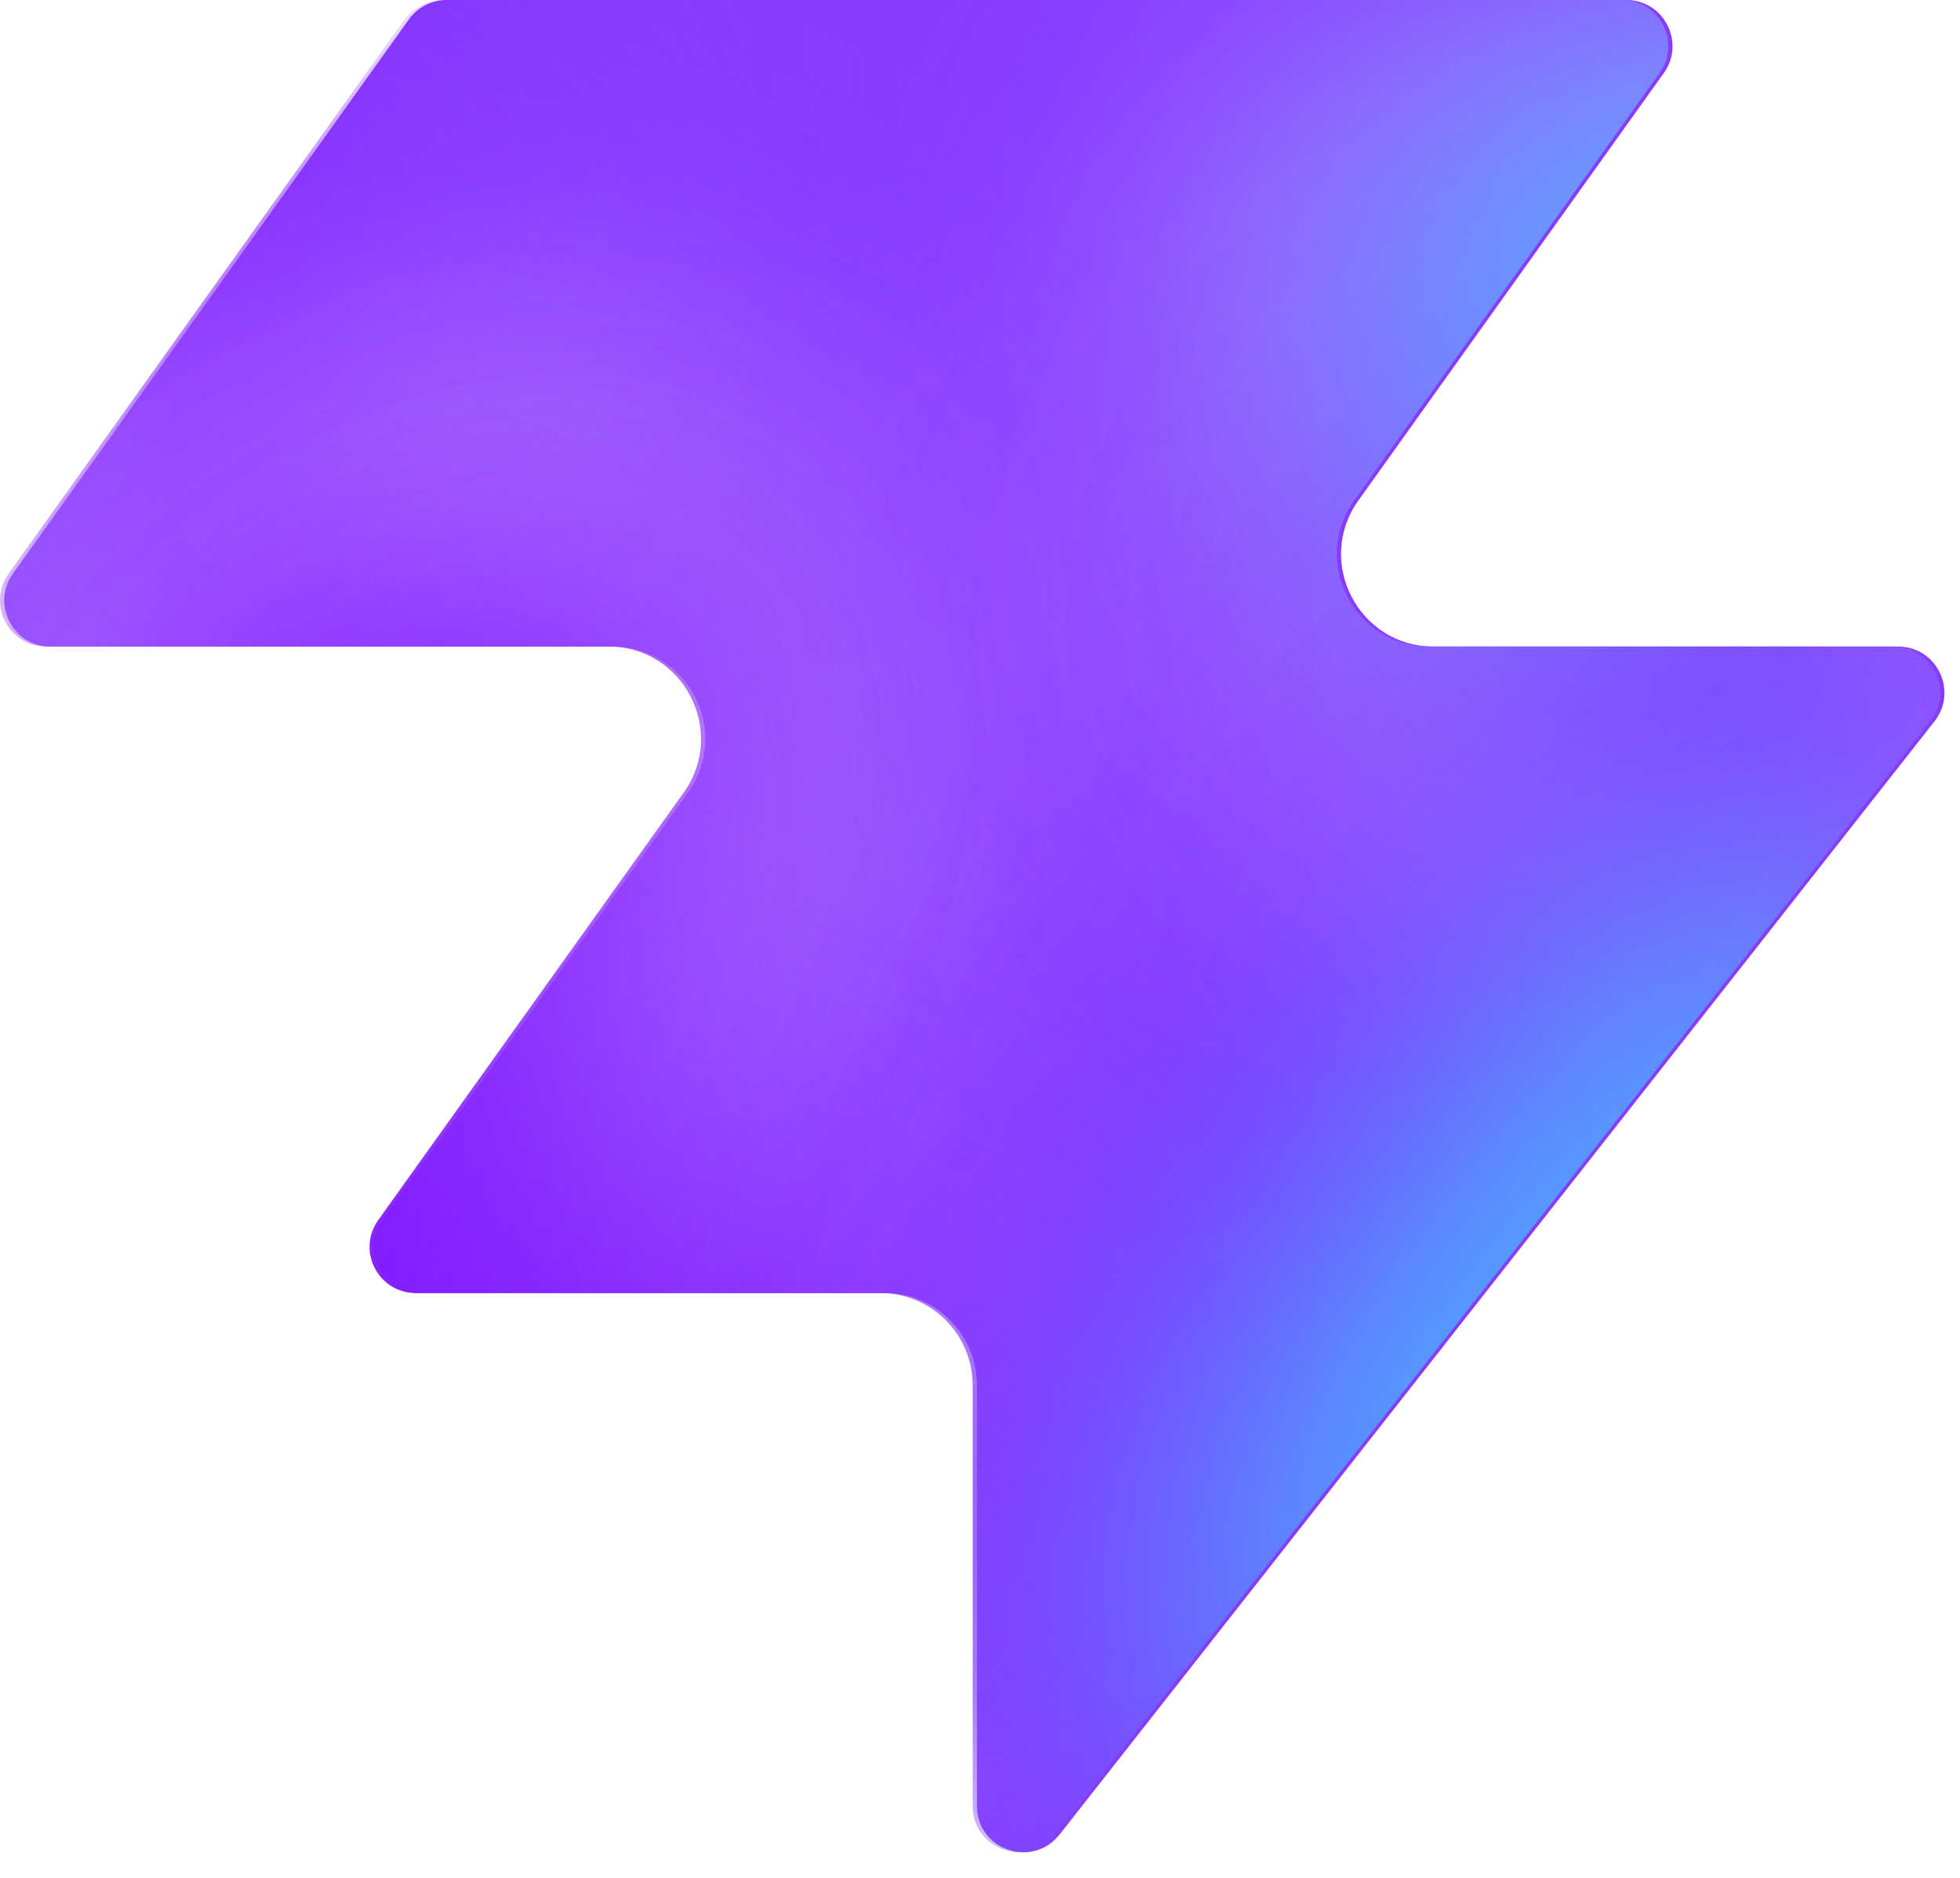
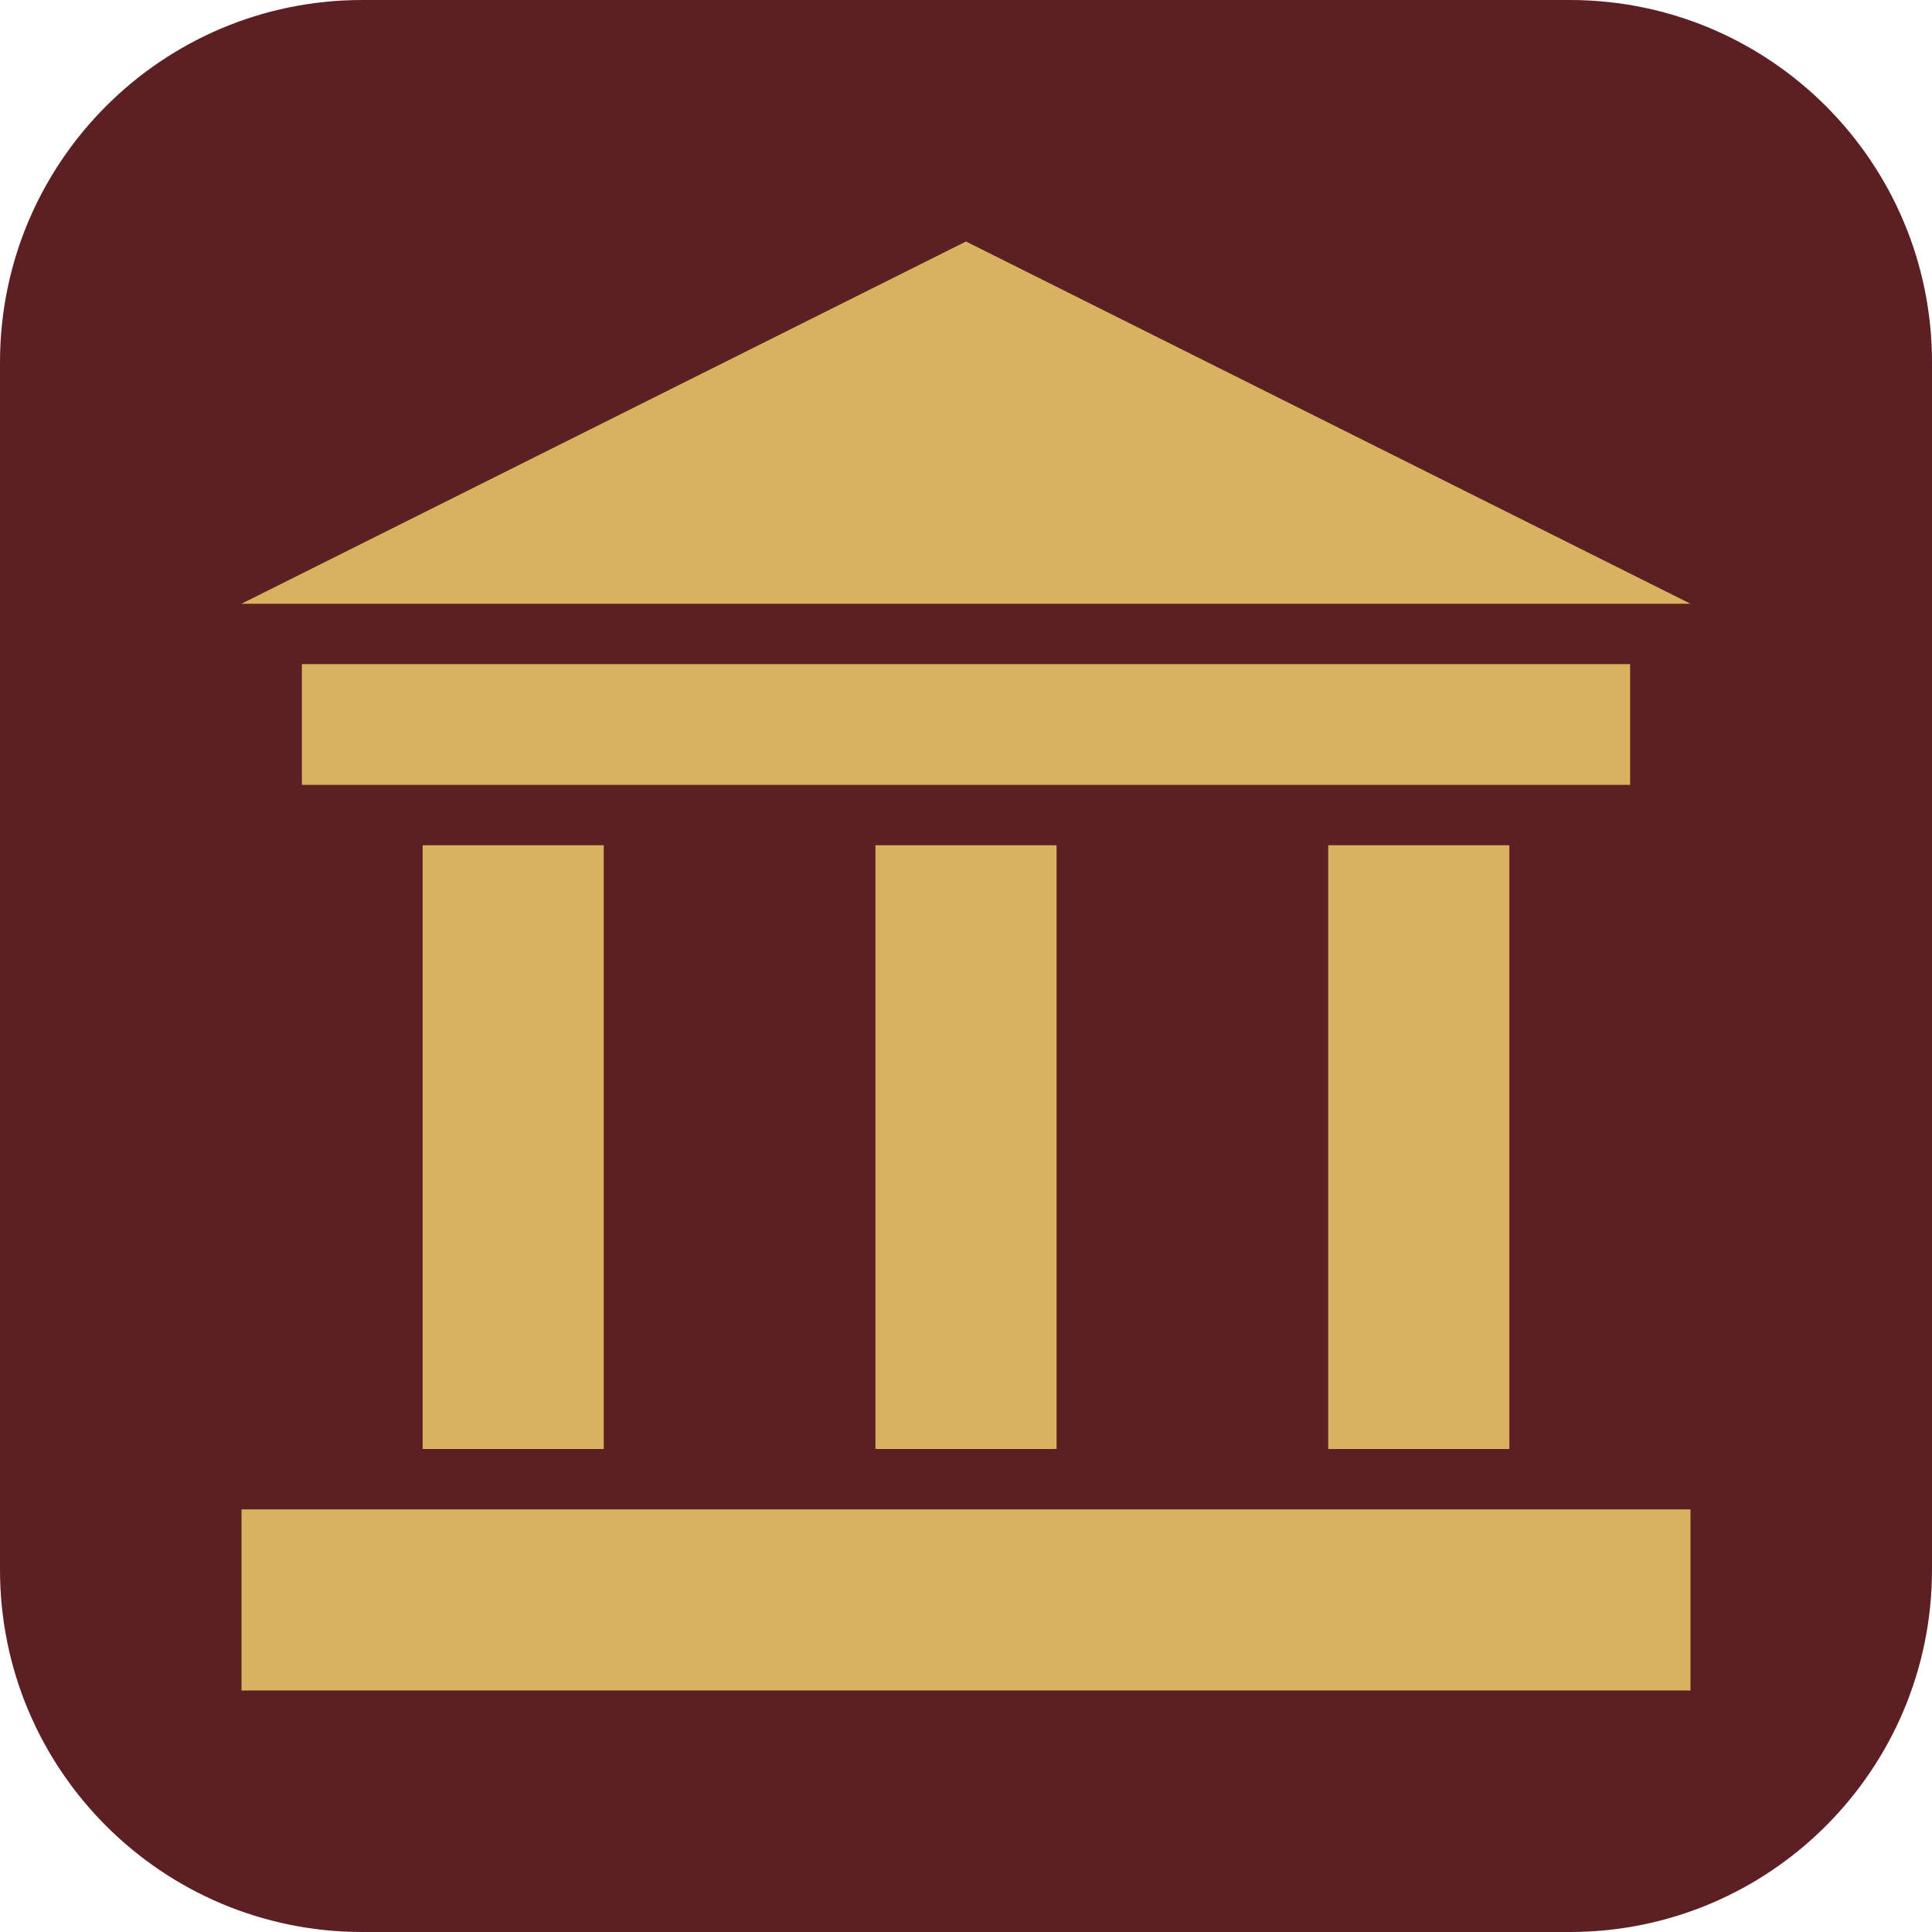
- <svg xmlns="http://www.w3.org/2000/svg" width="48" height="46" fill="none" viewBox="0 0 48 46">
-   <path fill="#863bff" d="M25.946 44.938c-.664.845-2.021.375-2.021-.698V33.937a2.26 2.26 0 0 0-2.262-2.262H10.287c-.92 0-1.456-1.04-.92-1.788l7.48-10.471c1.07-1.497 0-3.578-1.842-3.578H1.237c-.92 0-1.456-1.04-.92-1.788L10.013.474c.214-.297.556-.474.92-.474h28.894c.92 0 1.456 1.04.92 1.788l-7.48 10.471c-1.07 1.498 0 3.579 1.842 3.579h11.377c.943 0 1.473 1.088.89 1.83L25.947 44.94z" style="fill:#863bff;fill:color(display-p3 .525 .23 1);fill-opacity:1" />
-   <mask id="a" width="48" height="46" x="0" y="0" maskUnits="userSpaceOnUse" style="mask-type:alpha">
-     <path fill="#000" d="M25.842 44.938c-.664.844-2.021.375-2.021-.698V33.937a2.26 2.26 0 0 0-2.262-2.262H10.183c-.92 0-1.456-1.04-.92-1.788l7.48-10.471c1.07-1.498 0-3.579-1.842-3.579H1.133c-.92 0-1.456-1.04-.92-1.787L9.91.473c.214-.297.556-.474.92-.474h28.894c.92 0 1.456 1.04.92 1.788l-7.48 10.471c-1.07 1.498 0 3.578 1.842 3.578h11.377c.943 0 1.473 1.088.89 1.832L25.843 44.94z" style="fill:#000;fill-opacity:1" />
-   </mask>
-   <g mask="url(#a)">
-     <g filter="url(#b)">
-       <ellipse cx="5.508" cy="14.704" fill="#ede6ff" rx="5.508" ry="14.704" style="fill:#ede6ff;fill:color(display-p3 .927 .903 1);fill-opacity:1" transform="matrix(.00324 1 1 -.00324 -4.47 31.516)" />
-     </g>
-     <g filter="url(#c)">
-       <ellipse cx="10.399" cy="29.851" fill="#ede6ff" rx="10.399" ry="29.851" style="fill:#ede6ff;fill:color(display-p3 .927 .903 1);fill-opacity:1" transform="matrix(.00324 1 1 -.00324 -39.328 7.883)" />
-     </g>
-     <g filter="url(#d)">
-       <ellipse cx="5.508" cy="30.487" fill="#7e14ff" rx="5.508" ry="30.487" style="fill:#7e14ff;fill:color(display-p3 .492 .077 1);fill-opacity:1" transform="rotate(89.814 -25.913 -14.639)scale(1 -1)" />
-     </g>
-     <g filter="url(#e)">
-       <ellipse cx="5.508" cy="30.599" fill="#7e14ff" rx="5.508" ry="30.599" style="fill:#7e14ff;fill:color(display-p3 .492 .077 1);fill-opacity:1" transform="rotate(89.814 -32.644 -3.334)scale(1 -1)" />
-     </g>
-     <g filter="url(#f)">
-       <ellipse cx="5.508" cy="30.599" fill="#7e14ff" rx="5.508" ry="30.599" style="fill:#7e14ff;fill:color(display-p3 .492 .077 1);fill-opacity:1" transform="matrix(.00324 1 1 -.00324 -34.34 30.47)" />
-     </g>
-     <g filter="url(#g)">
-       <ellipse cx="14.072" cy="22.078" fill="#ede6ff" rx="14.072" ry="22.078" style="fill:#ede6ff;fill:color(display-p3 .927 .903 1);fill-opacity:1" transform="rotate(93.35 24.506 48.493)scale(-1 1)" />
-     </g>
-     <g filter="url(#h)">
-       <ellipse cx="3.47" cy="21.501" fill="#7e14ff" rx="3.47" ry="21.501" style="fill:#7e14ff;fill:color(display-p3 .492 .077 1);fill-opacity:1" transform="rotate(89.009 28.708 47.59)scale(-1 1)" />
-     </g>
-     <g filter="url(#i)">
-       <ellipse cx="3.47" cy="21.501" fill="#7e14ff" rx="3.47" ry="21.501" style="fill:#7e14ff;fill:color(display-p3 .492 .077 1);fill-opacity:1" transform="rotate(89.009 28.708 47.59)scale(-1 1)" />
-     </g>
-     <g filter="url(#j)">
-       <ellipse cx=".387" cy="8.972" fill="#7e14ff" rx="4.407" ry="29.108" style="fill:#7e14ff;fill:color(display-p3 .492 .077 1);fill-opacity:1" transform="rotate(39.51 .387 8.972)" />
-     </g>
-     <g filter="url(#k)">
-       <ellipse cx="47.523" cy="-6.092" fill="#7e14ff" rx="4.407" ry="29.108" style="fill:#7e14ff;fill:color(display-p3 .492 .077 1);fill-opacity:1" transform="rotate(37.892 47.523 -6.092)" />
-     </g>
-     <g filter="url(#l)">
-       <ellipse cx="41.412" cy="6.333" fill="#47bfff" rx="5.971" ry="9.665" style="fill:#47bfff;fill:color(display-p3 .28 .748 1);fill-opacity:1" transform="rotate(37.892 41.412 6.333)" />
-     </g>
-     <g filter="url(#m)">
-       <ellipse cx="-1.879" cy="38.332" fill="#7e14ff" rx="4.407" ry="29.108" style="fill:#7e14ff;fill:color(display-p3 .492 .077 1);fill-opacity:1" transform="rotate(37.892 -1.88 38.332)" />
-     </g>
-     <g filter="url(#n)">
-       <ellipse cx="-1.879" cy="38.332" fill="#7e14ff" rx="4.407" ry="29.108" style="fill:#7e14ff;fill:color(display-p3 .492 .077 1);fill-opacity:1" transform="rotate(37.892 -1.88 38.332)" />
-     </g>
-     <g filter="url(#o)">
-       <ellipse cx="35.651" cy="29.907" fill="#7e14ff" rx="4.407" ry="29.108" style="fill:#7e14ff;fill:color(display-p3 .492 .077 1);fill-opacity:1" transform="rotate(37.892 35.651 29.907)" />
-     </g>
-     <g filter="url(#p)">
-       <ellipse cx="38.418" cy="32.4" fill="#47bfff" rx="5.971" ry="15.297" style="fill:#47bfff;fill:color(display-p3 .28 .748 1);fill-opacity:1" transform="rotate(37.892 38.418 32.4)" />
-     </g>
+ <svg xmlns="http://www.w3.org/2000/svg" viewBox="0 0 32 32">
+   <rect width="32" height="32" rx="6" fill="#5c1f24" />
+   <g fill="#d9b25f">
+     <path d="M16 4 4 10h24z" />
+     <rect x="5" y="11" width="22" height="2" />
+     <rect x="7" y="14" width="3" height="10" />
+     <rect x="14.5" y="14" width="3" height="10" />
+     <rect x="22" y="14" width="3" height="10" />
+     <rect x="4" y="25" width="24" height="3" />
  </g>
-   <defs>
-     <filter id="b" width="60.045" height="41.654" x="-19.77" y="16.149" color-interpolation-filters="sRGB" filterUnits="userSpaceOnUse">
-       <feFlood flood-opacity="0" result="BackgroundImageFix" />
-       <feBlend in="SourceGraphic" in2="BackgroundImageFix" result="shape" />
-       <feGaussianBlur result="effect1_foregroundBlur_2002_17158" stdDeviation="7.659" />
-     </filter>
-     <filter id="c" width="90.34" height="51.437" x="-54.613" y="-7.533" color-interpolation-filters="sRGB" filterUnits="userSpaceOnUse">
-       <feFlood flood-opacity="0" result="BackgroundImageFix" />
-       <feBlend in="SourceGraphic" in2="BackgroundImageFix" result="shape" />
-       <feGaussianBlur result="effect1_foregroundBlur_2002_17158" stdDeviation="7.659" />
-     </filter>
-     <filter id="d" width="79.355" height="29.4" x="-49.64" y="2.03" color-interpolation-filters="sRGB" filterUnits="userSpaceOnUse">
-       <feFlood flood-opacity="0" result="BackgroundImageFix" />
-       <feBlend in="SourceGraphic" in2="BackgroundImageFix" result="shape" />
-       <feGaussianBlur result="effect1_foregroundBlur_2002_17158" stdDeviation="4.596" />
-     </filter>
-     <filter id="e" width="79.579" height="29.4" x="-45.045" y="20.029" color-interpolation-filters="sRGB" filterUnits="userSpaceOnUse">
-       <feFlood flood-opacity="0" result="BackgroundImageFix" />
-       <feBlend in="SourceGraphic" in2="BackgroundImageFix" result="shape" />
-       <feGaussianBlur result="effect1_foregroundBlur_2002_17158" stdDeviation="4.596" />
-     </filter>
-     <filter id="f" width="79.579" height="29.4" x="-43.513" y="21.178" color-interpolation-filters="sRGB" filterUnits="userSpaceOnUse">
-       <feFlood flood-opacity="0" result="BackgroundImageFix" />
-       <feBlend in="SourceGraphic" in2="BackgroundImageFix" result="shape" />
-       <feGaussianBlur result="effect1_foregroundBlur_2002_17158" stdDeviation="4.596" />
-     </filter>
-     <filter id="g" width="74.749" height="58.852" x="15.756" y="-17.901" color-interpolation-filters="sRGB" filterUnits="userSpaceOnUse">
-       <feFlood flood-opacity="0" result="BackgroundImageFix" />
-       <feBlend in="SourceGraphic" in2="BackgroundImageFix" result="shape" />
-       <feGaussianBlur result="effect1_foregroundBlur_2002_17158" stdDeviation="7.659" />
-     </filter>
-     <filter id="h" width="61.377" height="25.362" x="23.548" y="2.284" color-interpolation-filters="sRGB" filterUnits="userSpaceOnUse">
-       <feFlood flood-opacity="0" result="BackgroundImageFix" />
-       <feBlend in="SourceGraphic" in2="BackgroundImageFix" result="shape" />
-       <feGaussianBlur result="effect1_foregroundBlur_2002_17158" stdDeviation="4.596" />
-     </filter>
-     <filter id="i" width="61.377" height="25.362" x="23.548" y="2.284" color-interpolation-filters="sRGB" filterUnits="userSpaceOnUse">
-       <feFlood flood-opacity="0" result="BackgroundImageFix" />
-       <feBlend in="SourceGraphic" in2="BackgroundImageFix" result="shape" />
-       <feGaussianBlur result="effect1_foregroundBlur_2002_17158" stdDeviation="4.596" />
-     </filter>
-     <filter id="j" width="56.045" height="63.649" x="-27.636" y="-22.853" color-interpolation-filters="sRGB" filterUnits="userSpaceOnUse">
-       <feFlood flood-opacity="0" result="BackgroundImageFix" />
-       <feBlend in="SourceGraphic" in2="BackgroundImageFix" result="shape" />
-       <feGaussianBlur result="effect1_foregroundBlur_2002_17158" stdDeviation="4.596" />
-     </filter>
-     <filter id="k" width="54.814" height="64.646" x="20.116" y="-38.415" color-interpolation-filters="sRGB" filterUnits="userSpaceOnUse">
-       <feFlood flood-opacity="0" result="BackgroundImageFix" />
-       <feBlend in="SourceGraphic" in2="BackgroundImageFix" result="shape" />
-       <feGaussianBlur result="effect1_foregroundBlur_2002_17158" stdDeviation="4.596" />
-     </filter>
-     <filter id="l" width="33.541" height="35.313" x="24.641" y="-11.323" color-interpolation-filters="sRGB" filterUnits="userSpaceOnUse">
-       <feFlood flood-opacity="0" result="BackgroundImageFix" />
-       <feBlend in="SourceGraphic" in2="BackgroundImageFix" result="shape" />
-       <feGaussianBlur result="effect1_foregroundBlur_2002_17158" stdDeviation="4.596" />
-     </filter>
-     <filter id="m" width="54.814" height="64.646" x="-29.286" y="6.009" color-interpolation-filters="sRGB" filterUnits="userSpaceOnUse">
-       <feFlood flood-opacity="0" result="BackgroundImageFix" />
-       <feBlend in="SourceGraphic" in2="BackgroundImageFix" result="shape" />
-       <feGaussianBlur result="effect1_foregroundBlur_2002_17158" stdDeviation="4.596" />
-     </filter>
-     <filter id="n" width="54.814" height="64.646" x="-29.286" y="6.009" color-interpolation-filters="sRGB" filterUnits="userSpaceOnUse">
-       <feFlood flood-opacity="0" result="BackgroundImageFix" />
-       <feBlend in="SourceGraphic" in2="BackgroundImageFix" result="shape" />
-       <feGaussianBlur result="effect1_foregroundBlur_2002_17158" stdDeviation="4.596" />
-     </filter>
-     <filter id="o" width="54.814" height="64.646" x="8.244" y="-2.416" color-interpolation-filters="sRGB" filterUnits="userSpaceOnUse">
-       <feFlood flood-opacity="0" result="BackgroundImageFix" />
-       <feBlend in="SourceGraphic" in2="BackgroundImageFix" result="shape" />
-       <feGaussianBlur result="effect1_foregroundBlur_2002_17158" stdDeviation="4.596" />
-     </filter>
-     <filter id="p" width="39.409" height="43.623" x="18.713" y="10.588" color-interpolation-filters="sRGB" filterUnits="userSpaceOnUse">
-       <feFlood flood-opacity="0" result="BackgroundImageFix" />
-       <feBlend in="SourceGraphic" in2="BackgroundImageFix" result="shape" />
-       <feGaussianBlur result="effect1_foregroundBlur_2002_17158" stdDeviation="4.596" />
-     </filter>
-   </defs>
</svg>
